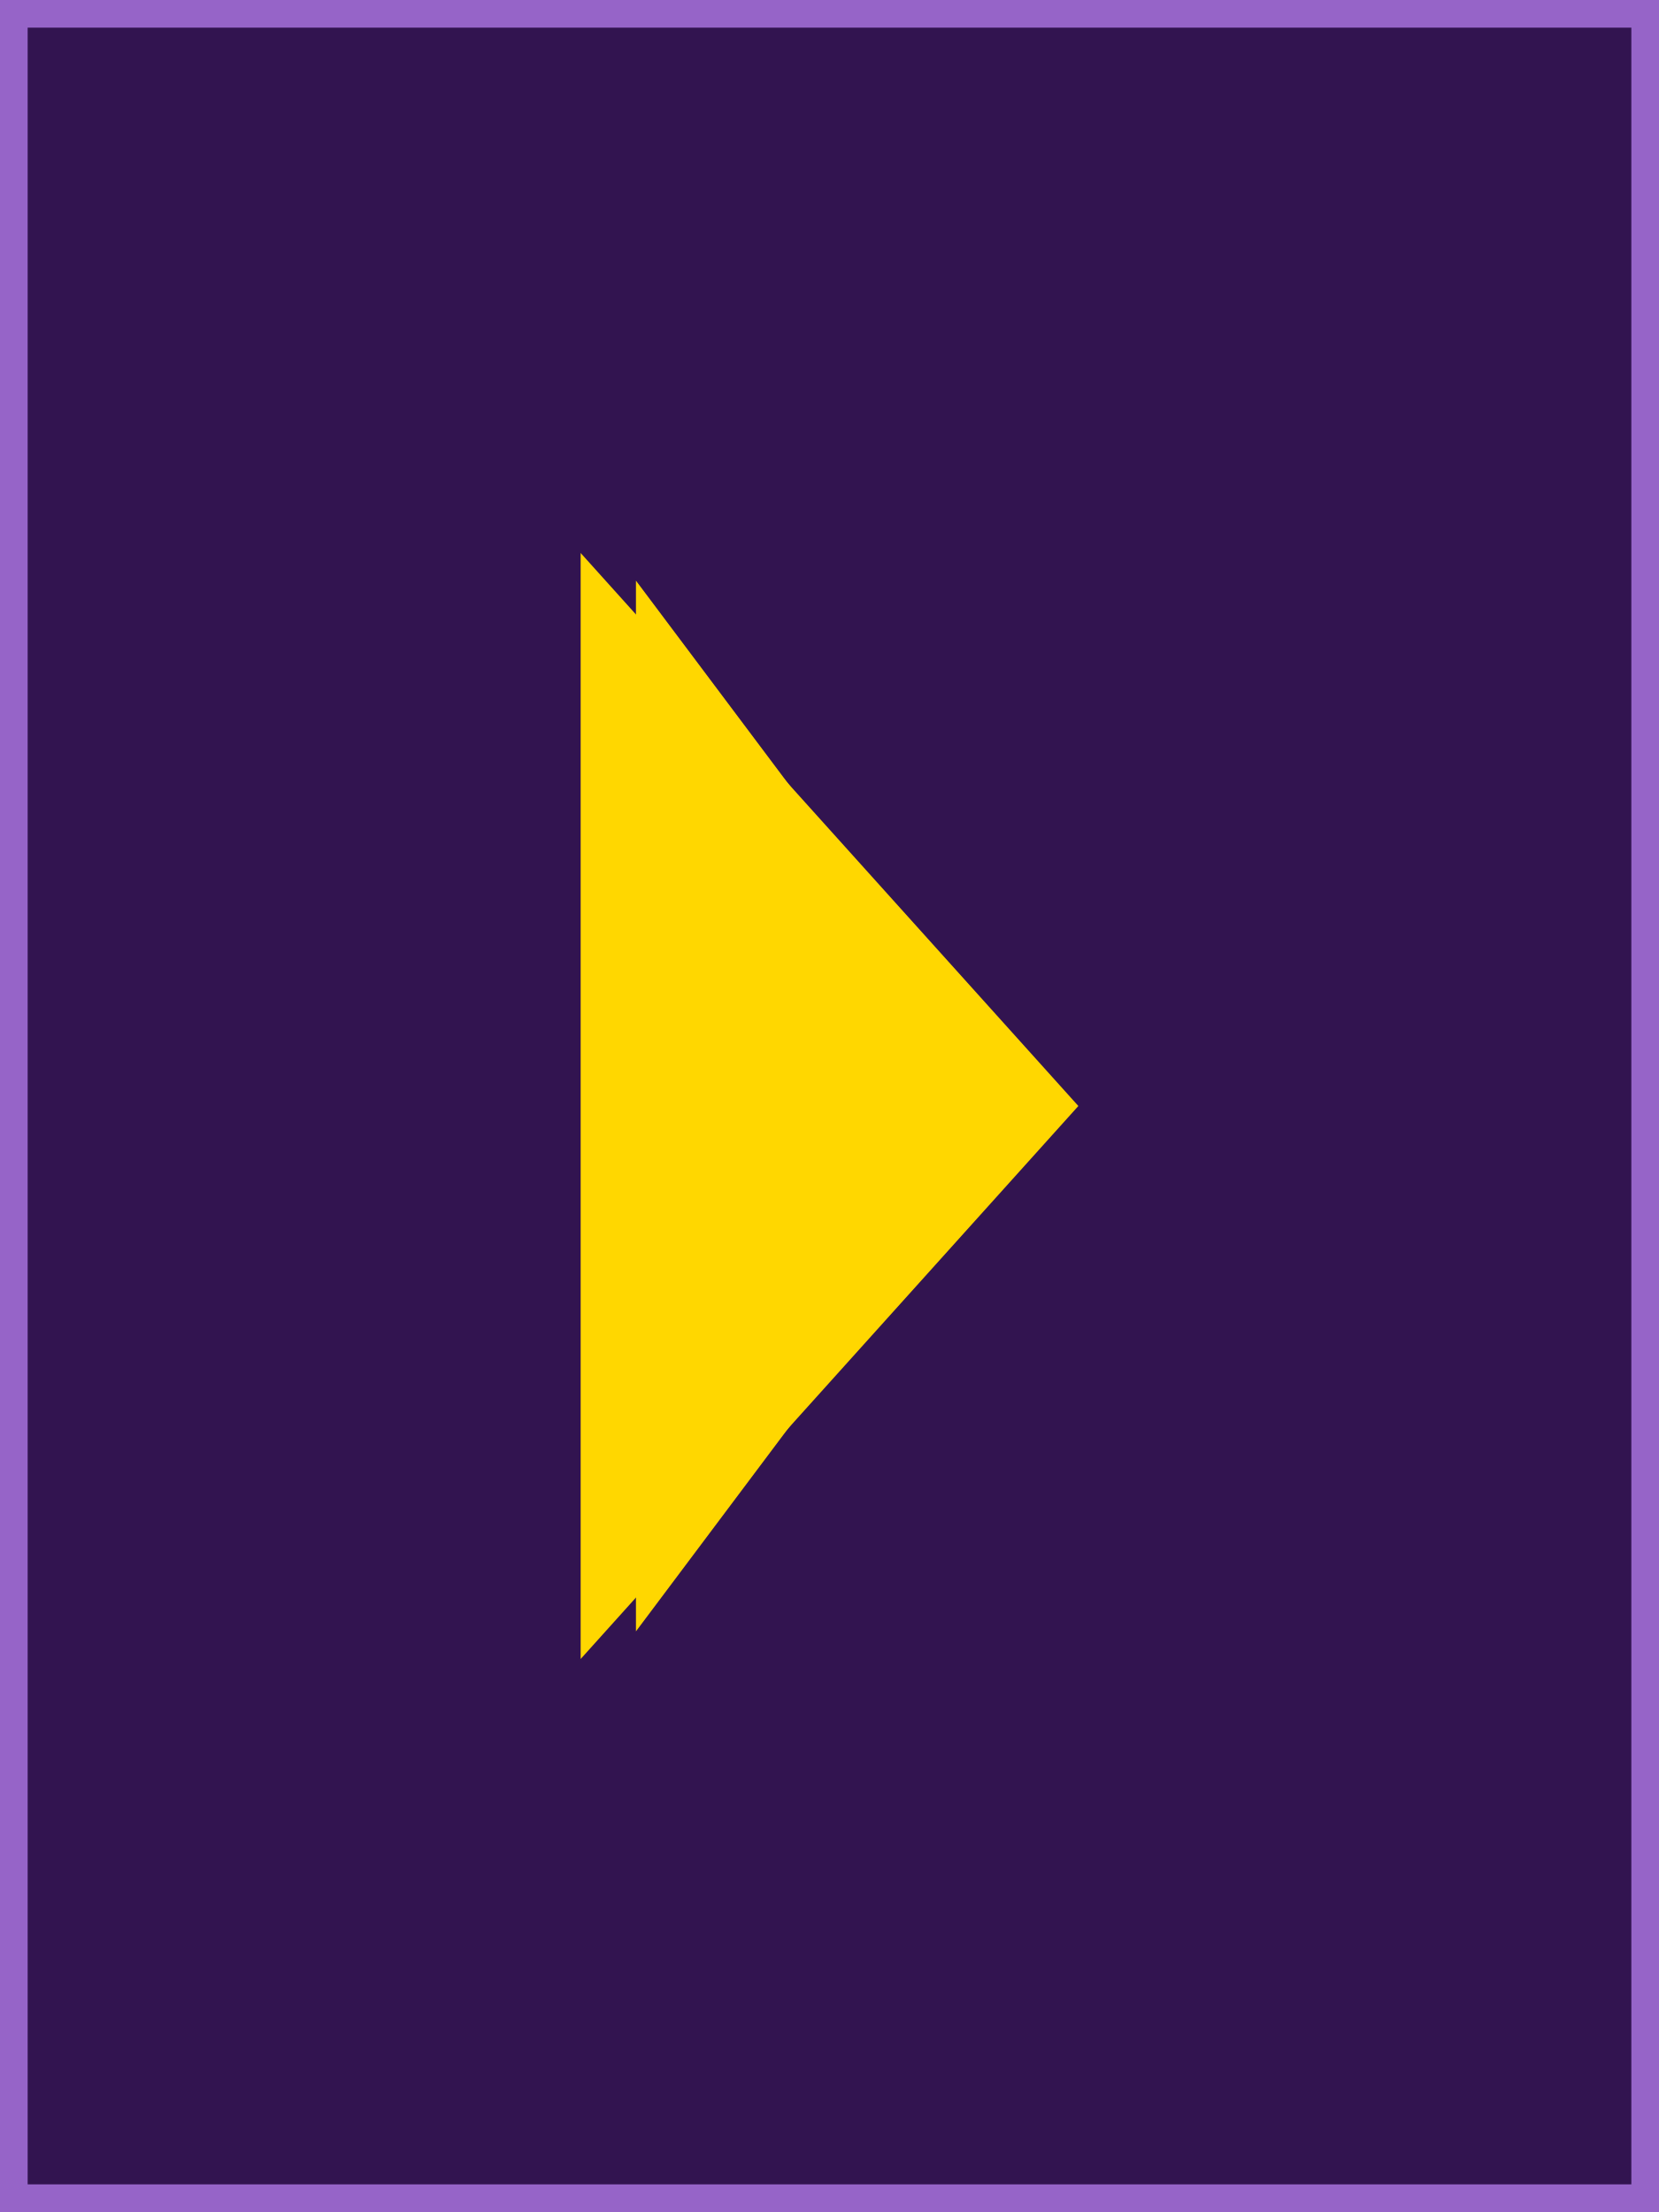
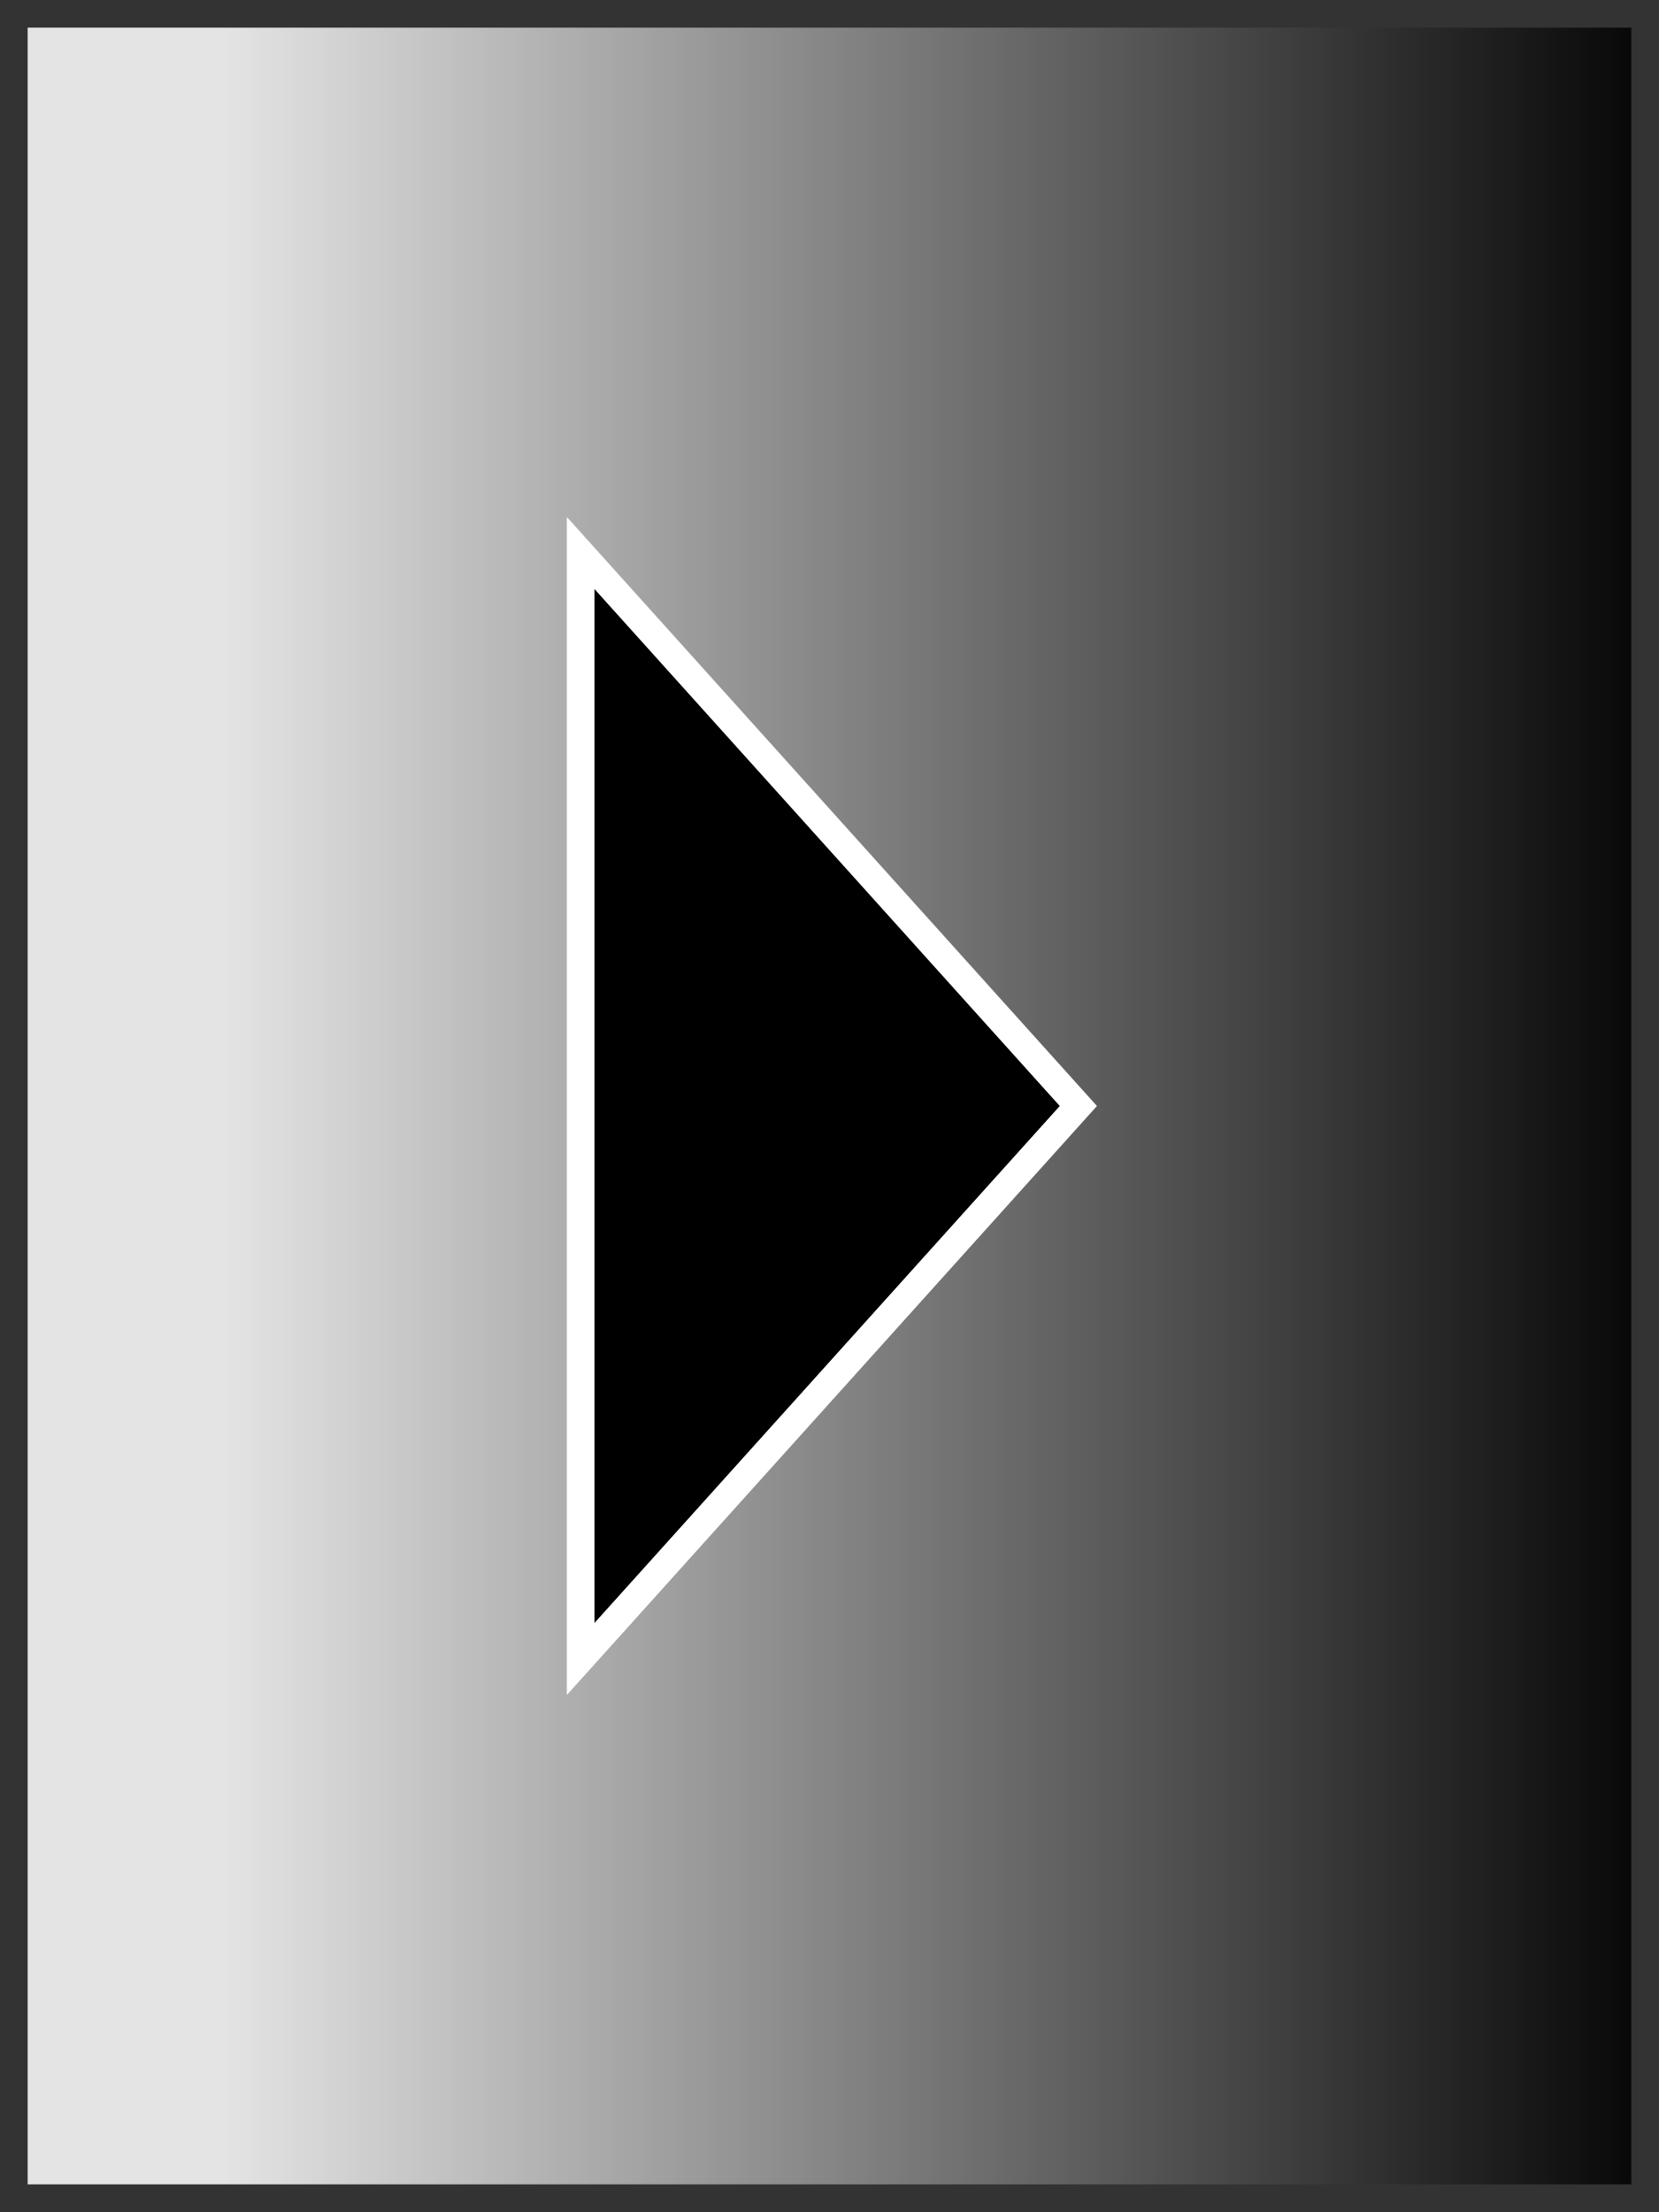
- <svg xmlns="http://www.w3.org/2000/svg" width="60" height="80">
-   <rect width="60" height="80" fill="#321450" stroke="#9664C8" stroke-width="2" />
-   <polygon points="21.0,20.0 39.0,40.0 21.0,60.0" fill="#FFD700" />
-   <polygon points="24.0,24.0 36.0,40.0 24.0,56.0" fill="none" stroke="#FFD700" stroke-width="2" />
+ <svg xmlns="http://www.w3.org/2000/svg" width="60" height="80" version="1.1">
+   <defs>
+     <linearGradient id="linearGradient3" x1="-1" x2="61" y1="40" y2="40" gradientUnits="userSpaceOnUse">
+       <stop stop-color="#e4e4e4" offset=".147" />
+       <stop offset="1" />
+     </linearGradient>
+   </defs>
+   <rect width="60" height="80" fill="url(#linearGradient3)" stroke="#333" stroke-width="2" />
+   <polygon points="21 60 21 20 39 40" stroke="#fff" />
</svg>
